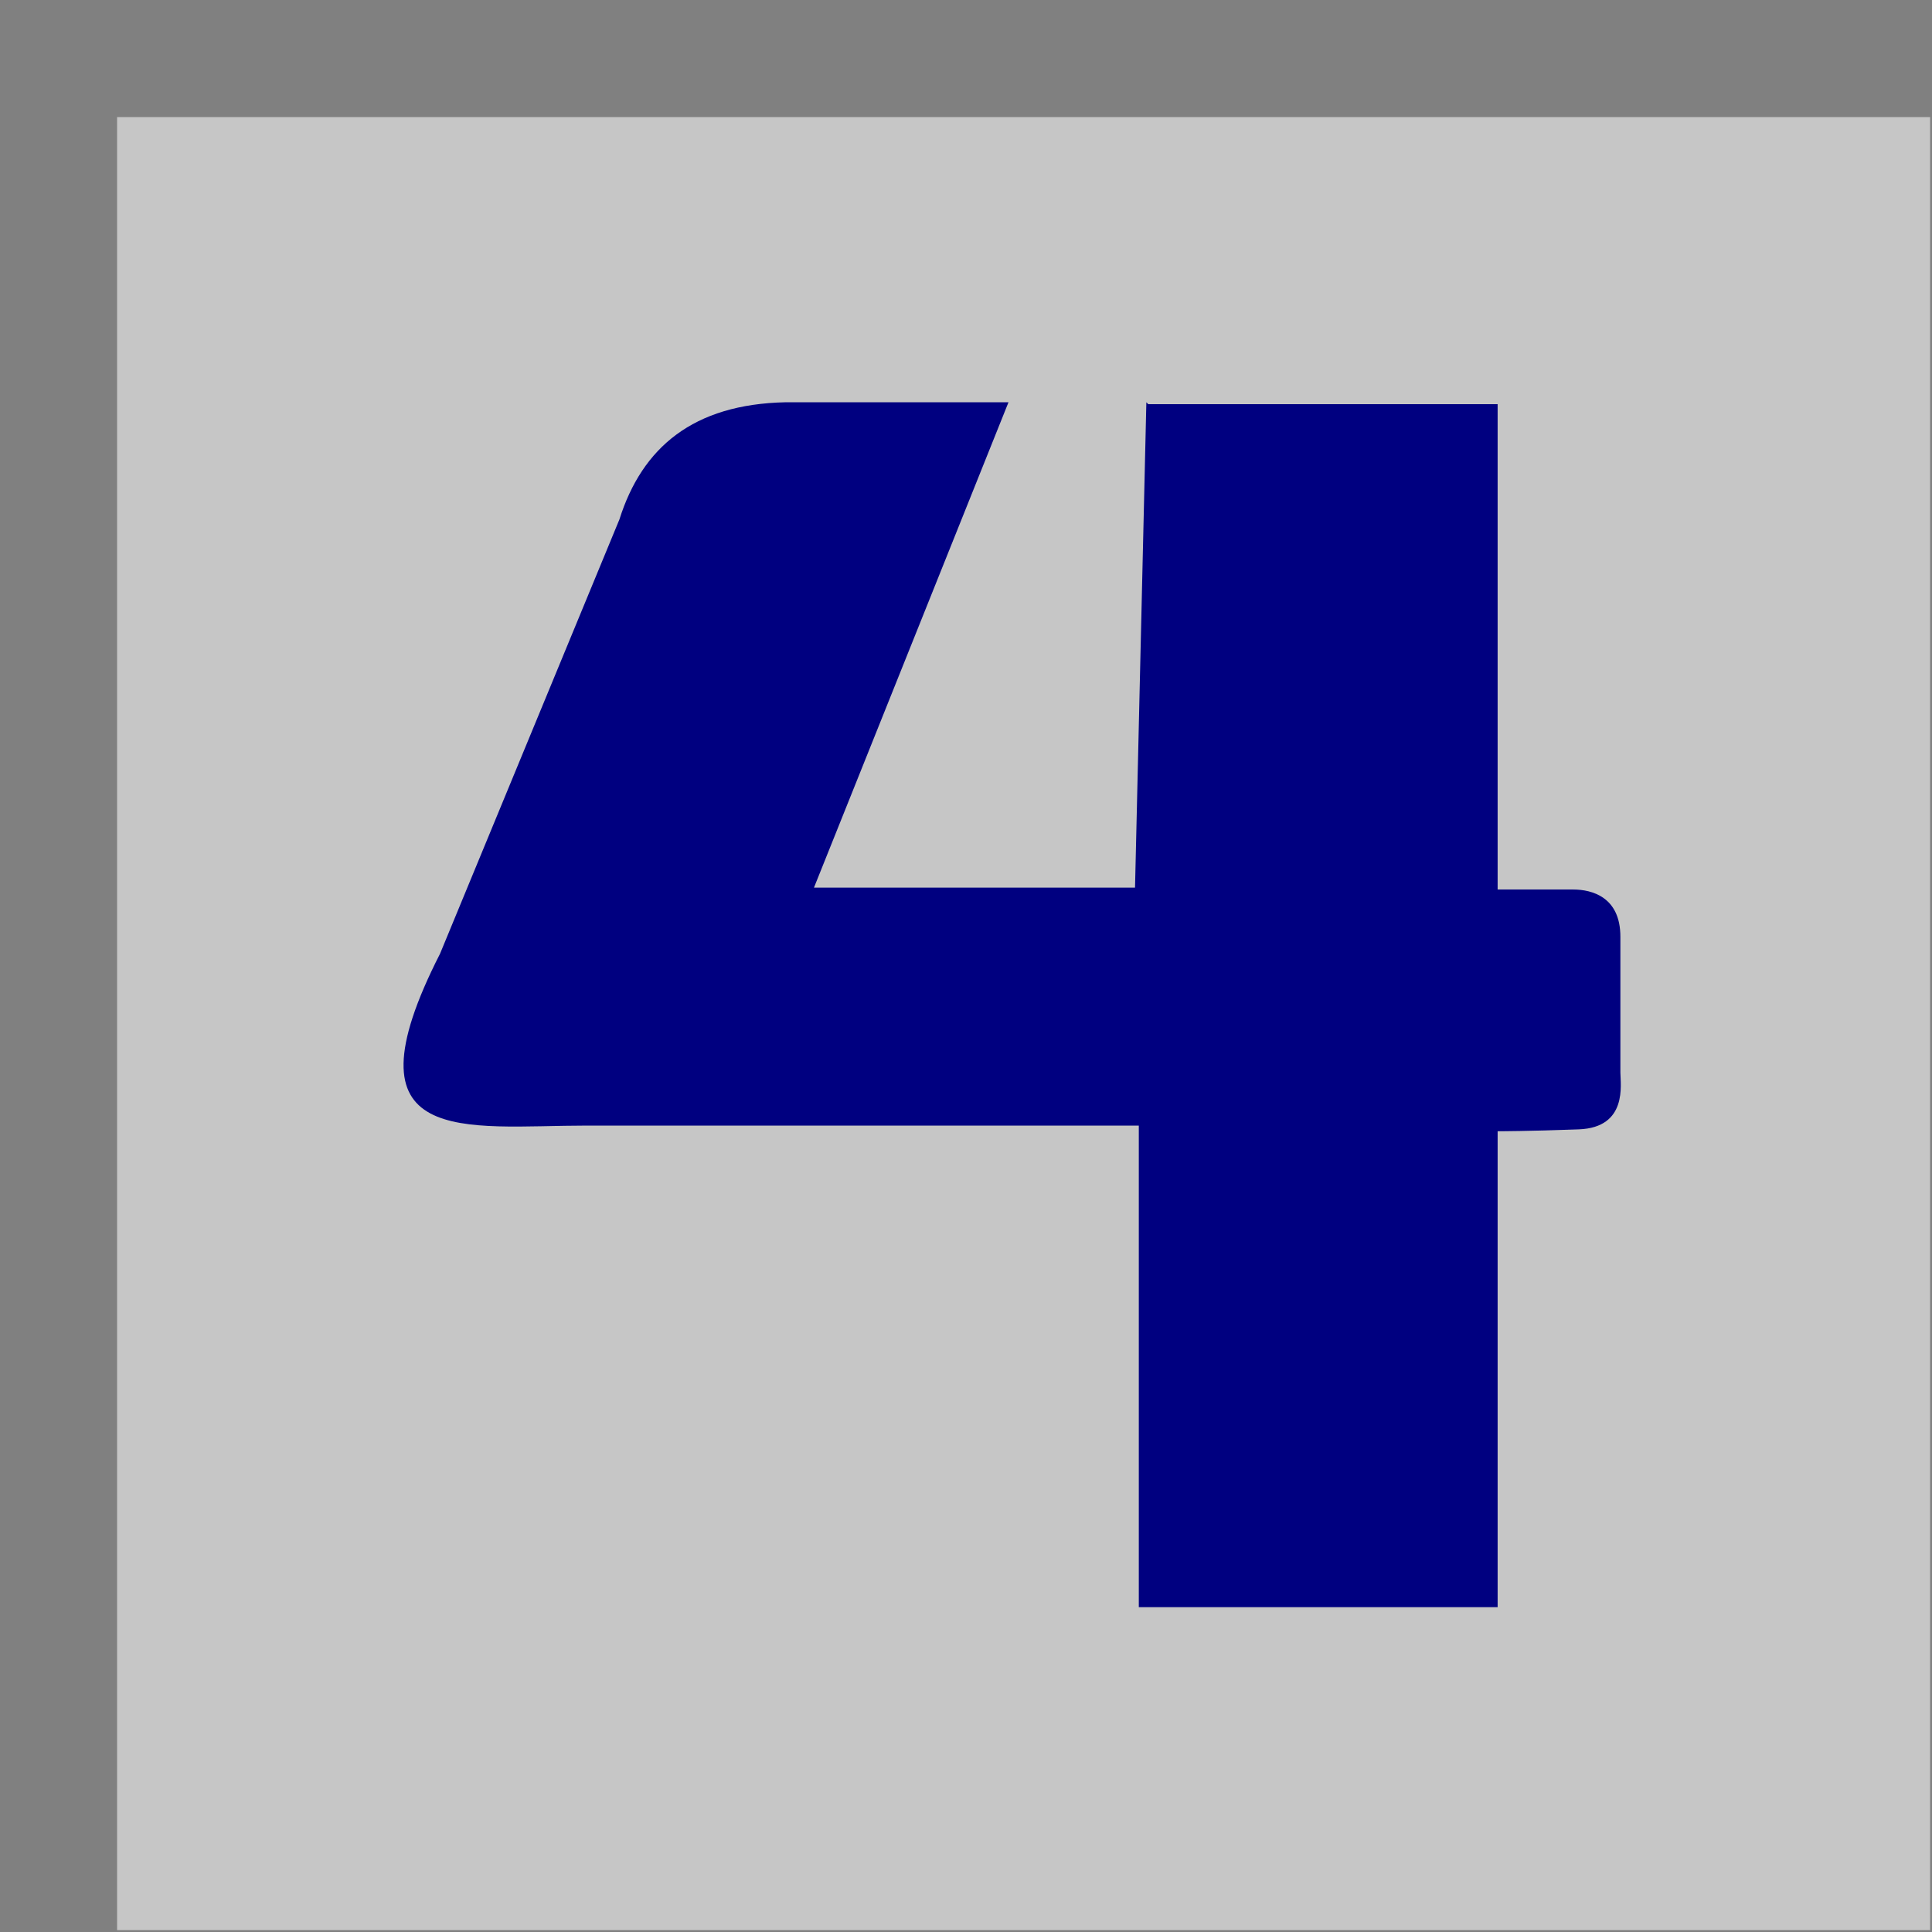
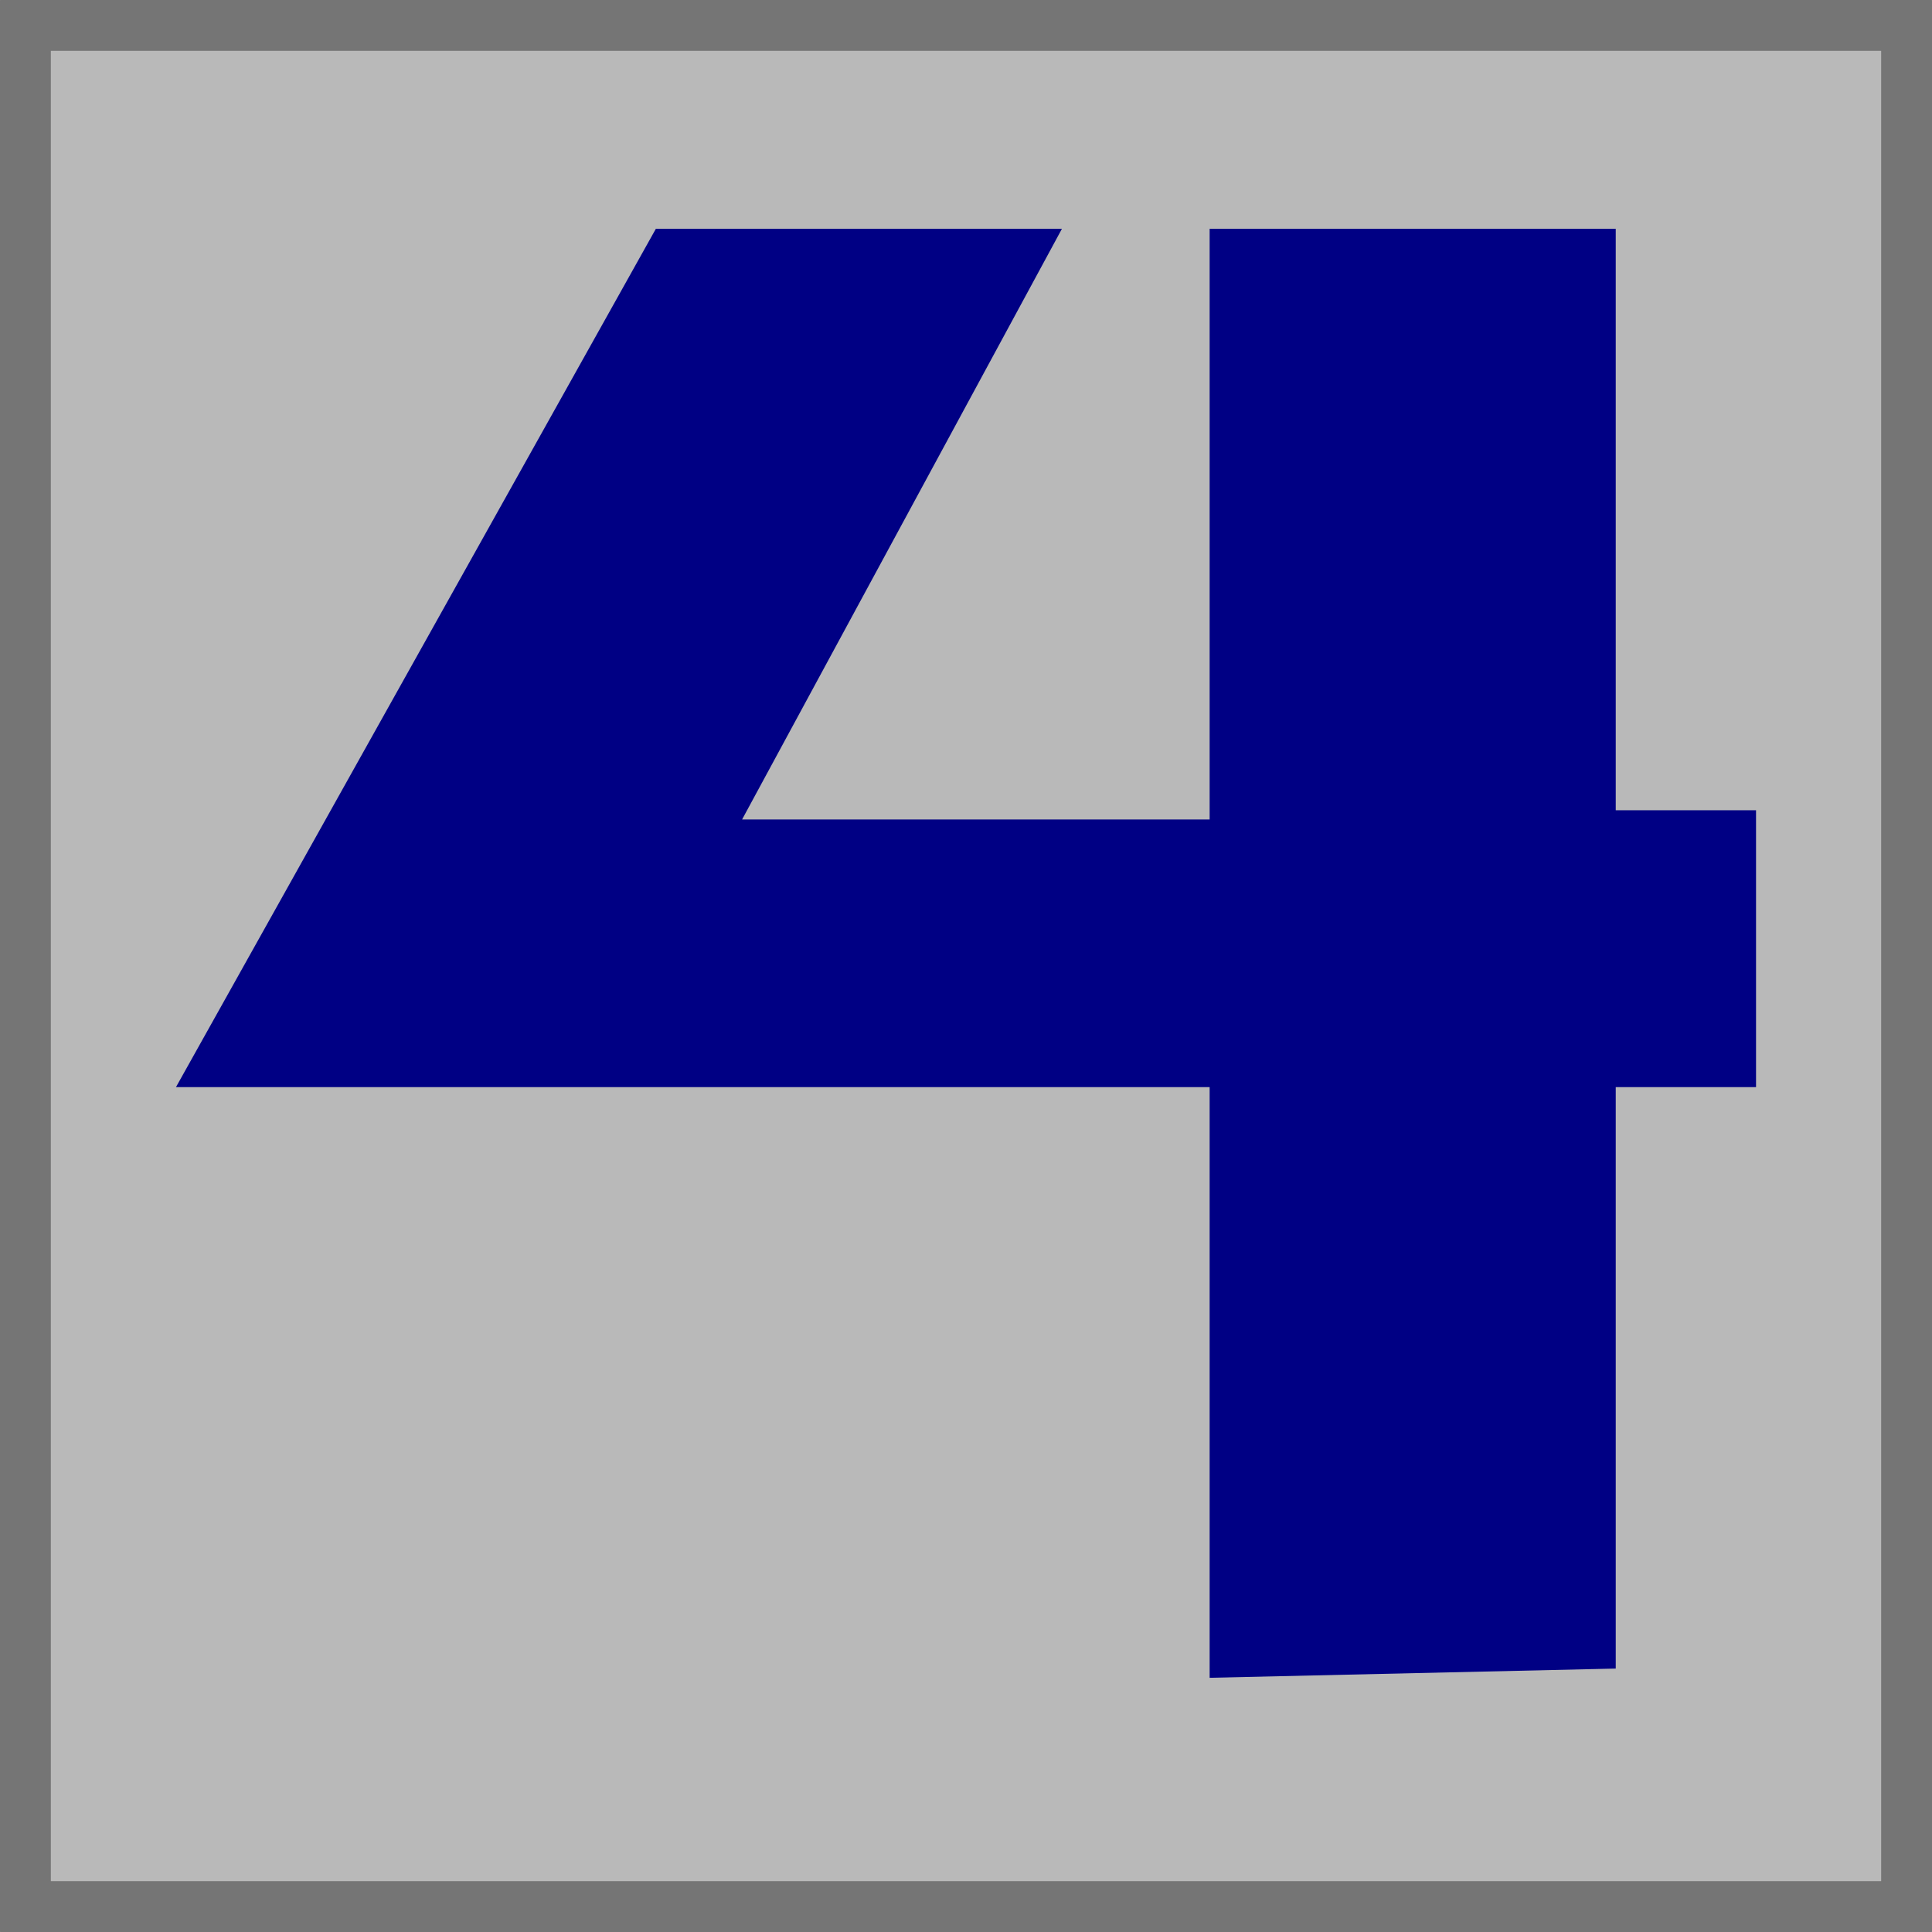
- <svg xmlns="http://www.w3.org/2000/svg" xml:space="preserve" width="25mm" height="25mm" style="shape-rendering:geometricPrecision; text-rendering:geometricPrecision; image-rendering:optimizeQuality; fill-rule:evenodd; clip-rule:evenodd" viewBox="0 0 1.023 1.023">
-   <defs>
-     <style type="text/css">
-    
-     .fil2 {fill:navy}
-     .fil0 {fill:gray}
-     .fil1 {fill:#c6c6c6}
-    
-   </style>
-   </defs>
-   <g id="Layer_x0020_1">
-     <rect class="fil0" width="1.023" height="1.023" />
-     <rect class="fil1" x="0.062" y="0.062" width="0.96" height="0.96" />
-     <path class="fil2" d="M0.608 0.214l0.185 0 0 0.257 0.04 0c0.01,0 0.025,0.004 0.025,0.025 0,0.021 0,0.066 0,0.072 0,0.006 0.004,0.029 -0.022,0.03 -0.027,0.001 -0.043,0.001 -0.043,0.001l0 0.252 -0.19 0 0 -0.255 -0.292 0c-0.065,0 -0.131,0.013 -0.078,-0.091l0.095 -0.23c0.012,-0.038 0.039,-0.061 0.088,-0.062l0.118 0 -0.103 0.257 0.17 0 0.006 -0.257z" />
+ <svg xmlns="http://www.w3.org/2000/svg" version="1.1" id="レイヤー_1" x="0px" y="0px" width="76px" height="76px" viewBox="0 0 76 76" enable-background="new 0 0 76 76" xml:space="preserve">
+   <g id="rect1313_66_">
+     <polygon fill="#B9B9B9" points="75.001,75.001 1,75.001 1,1 75.001,1  " />
+     <path fill="#757575" d="M75.991,0C75.996,0,76,0.004,76,0.009V75.99c0,0.006-0.004,0.01-0.009,0.01H0.009   C0.004,76,0,75.996,0,75.99V0.009C0,0.004,0.004,0,0.009,0H75.991 M74,2H2v72h72V2L74,2z" />
  </g>
+   <polygon fill="#000084" points="25.8,9 6.922,42.765 47.584,42.765 47.584,66 63.559,65.637 63.559,42.765 69.078,42.765   69.078,31.873 63.559,31.873 63.559,9 47.584,9 47.584,32.236 29.192,32.236 41.774,9 " />
</svg>
